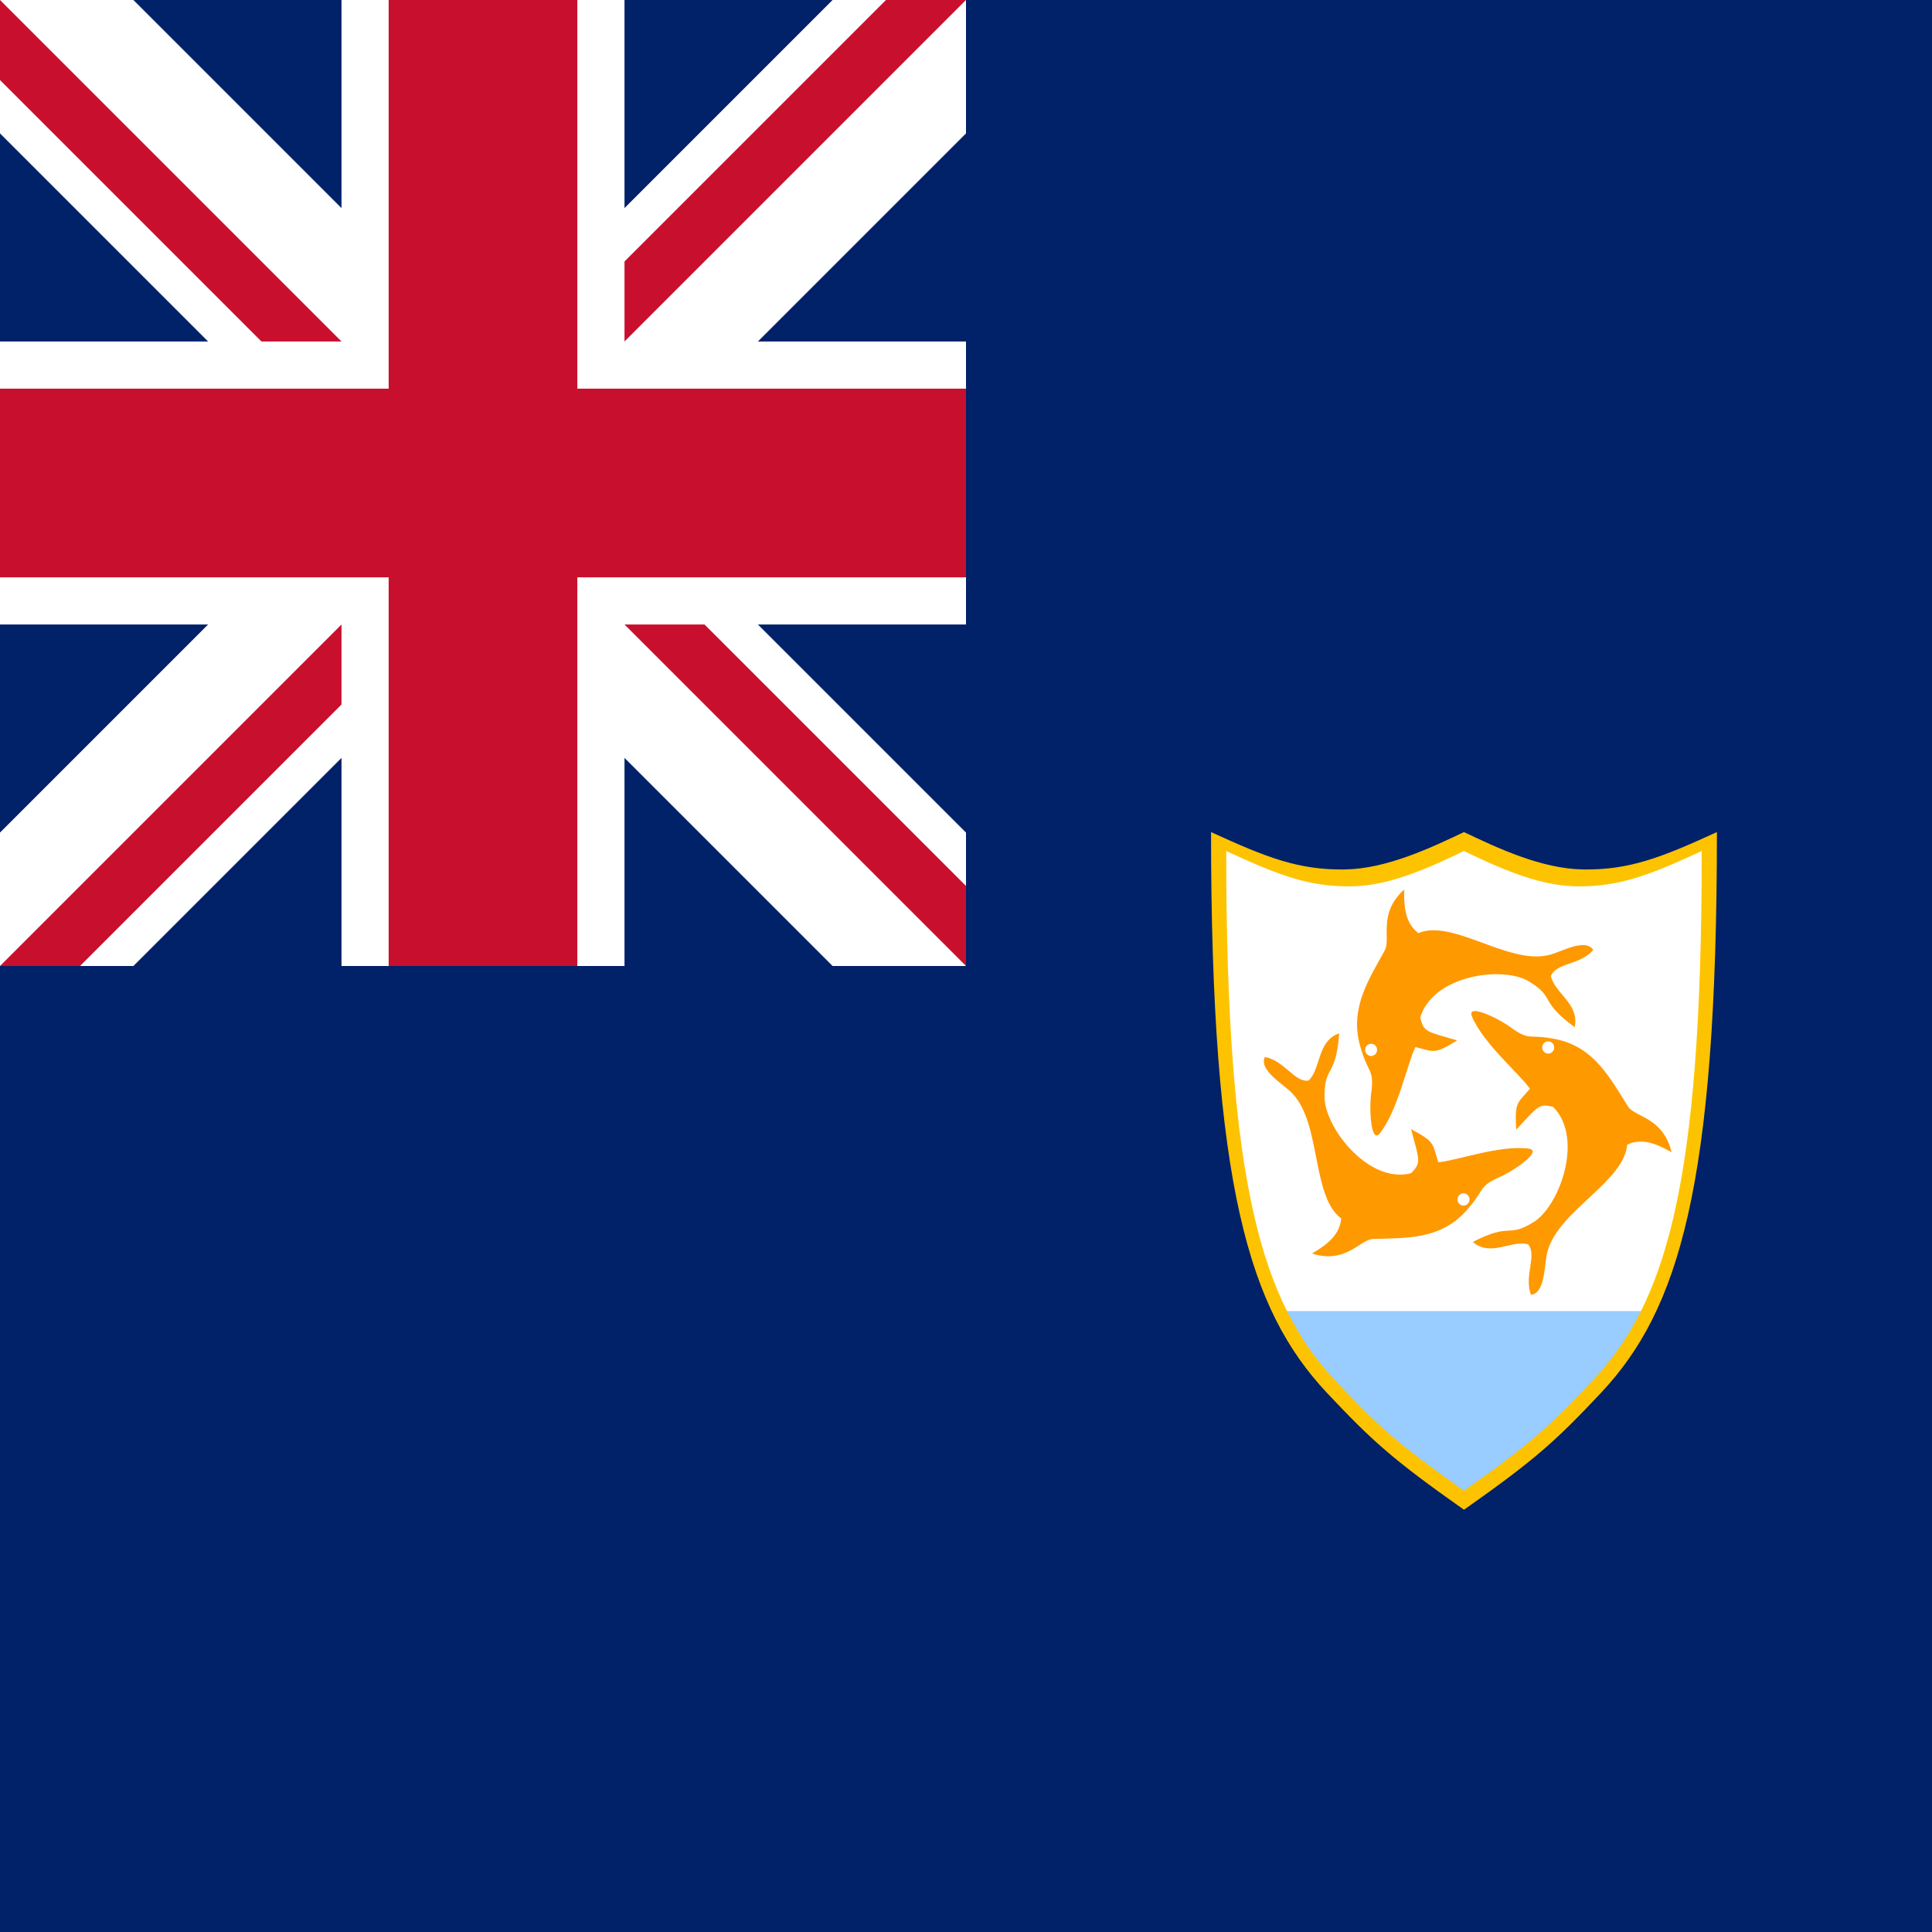
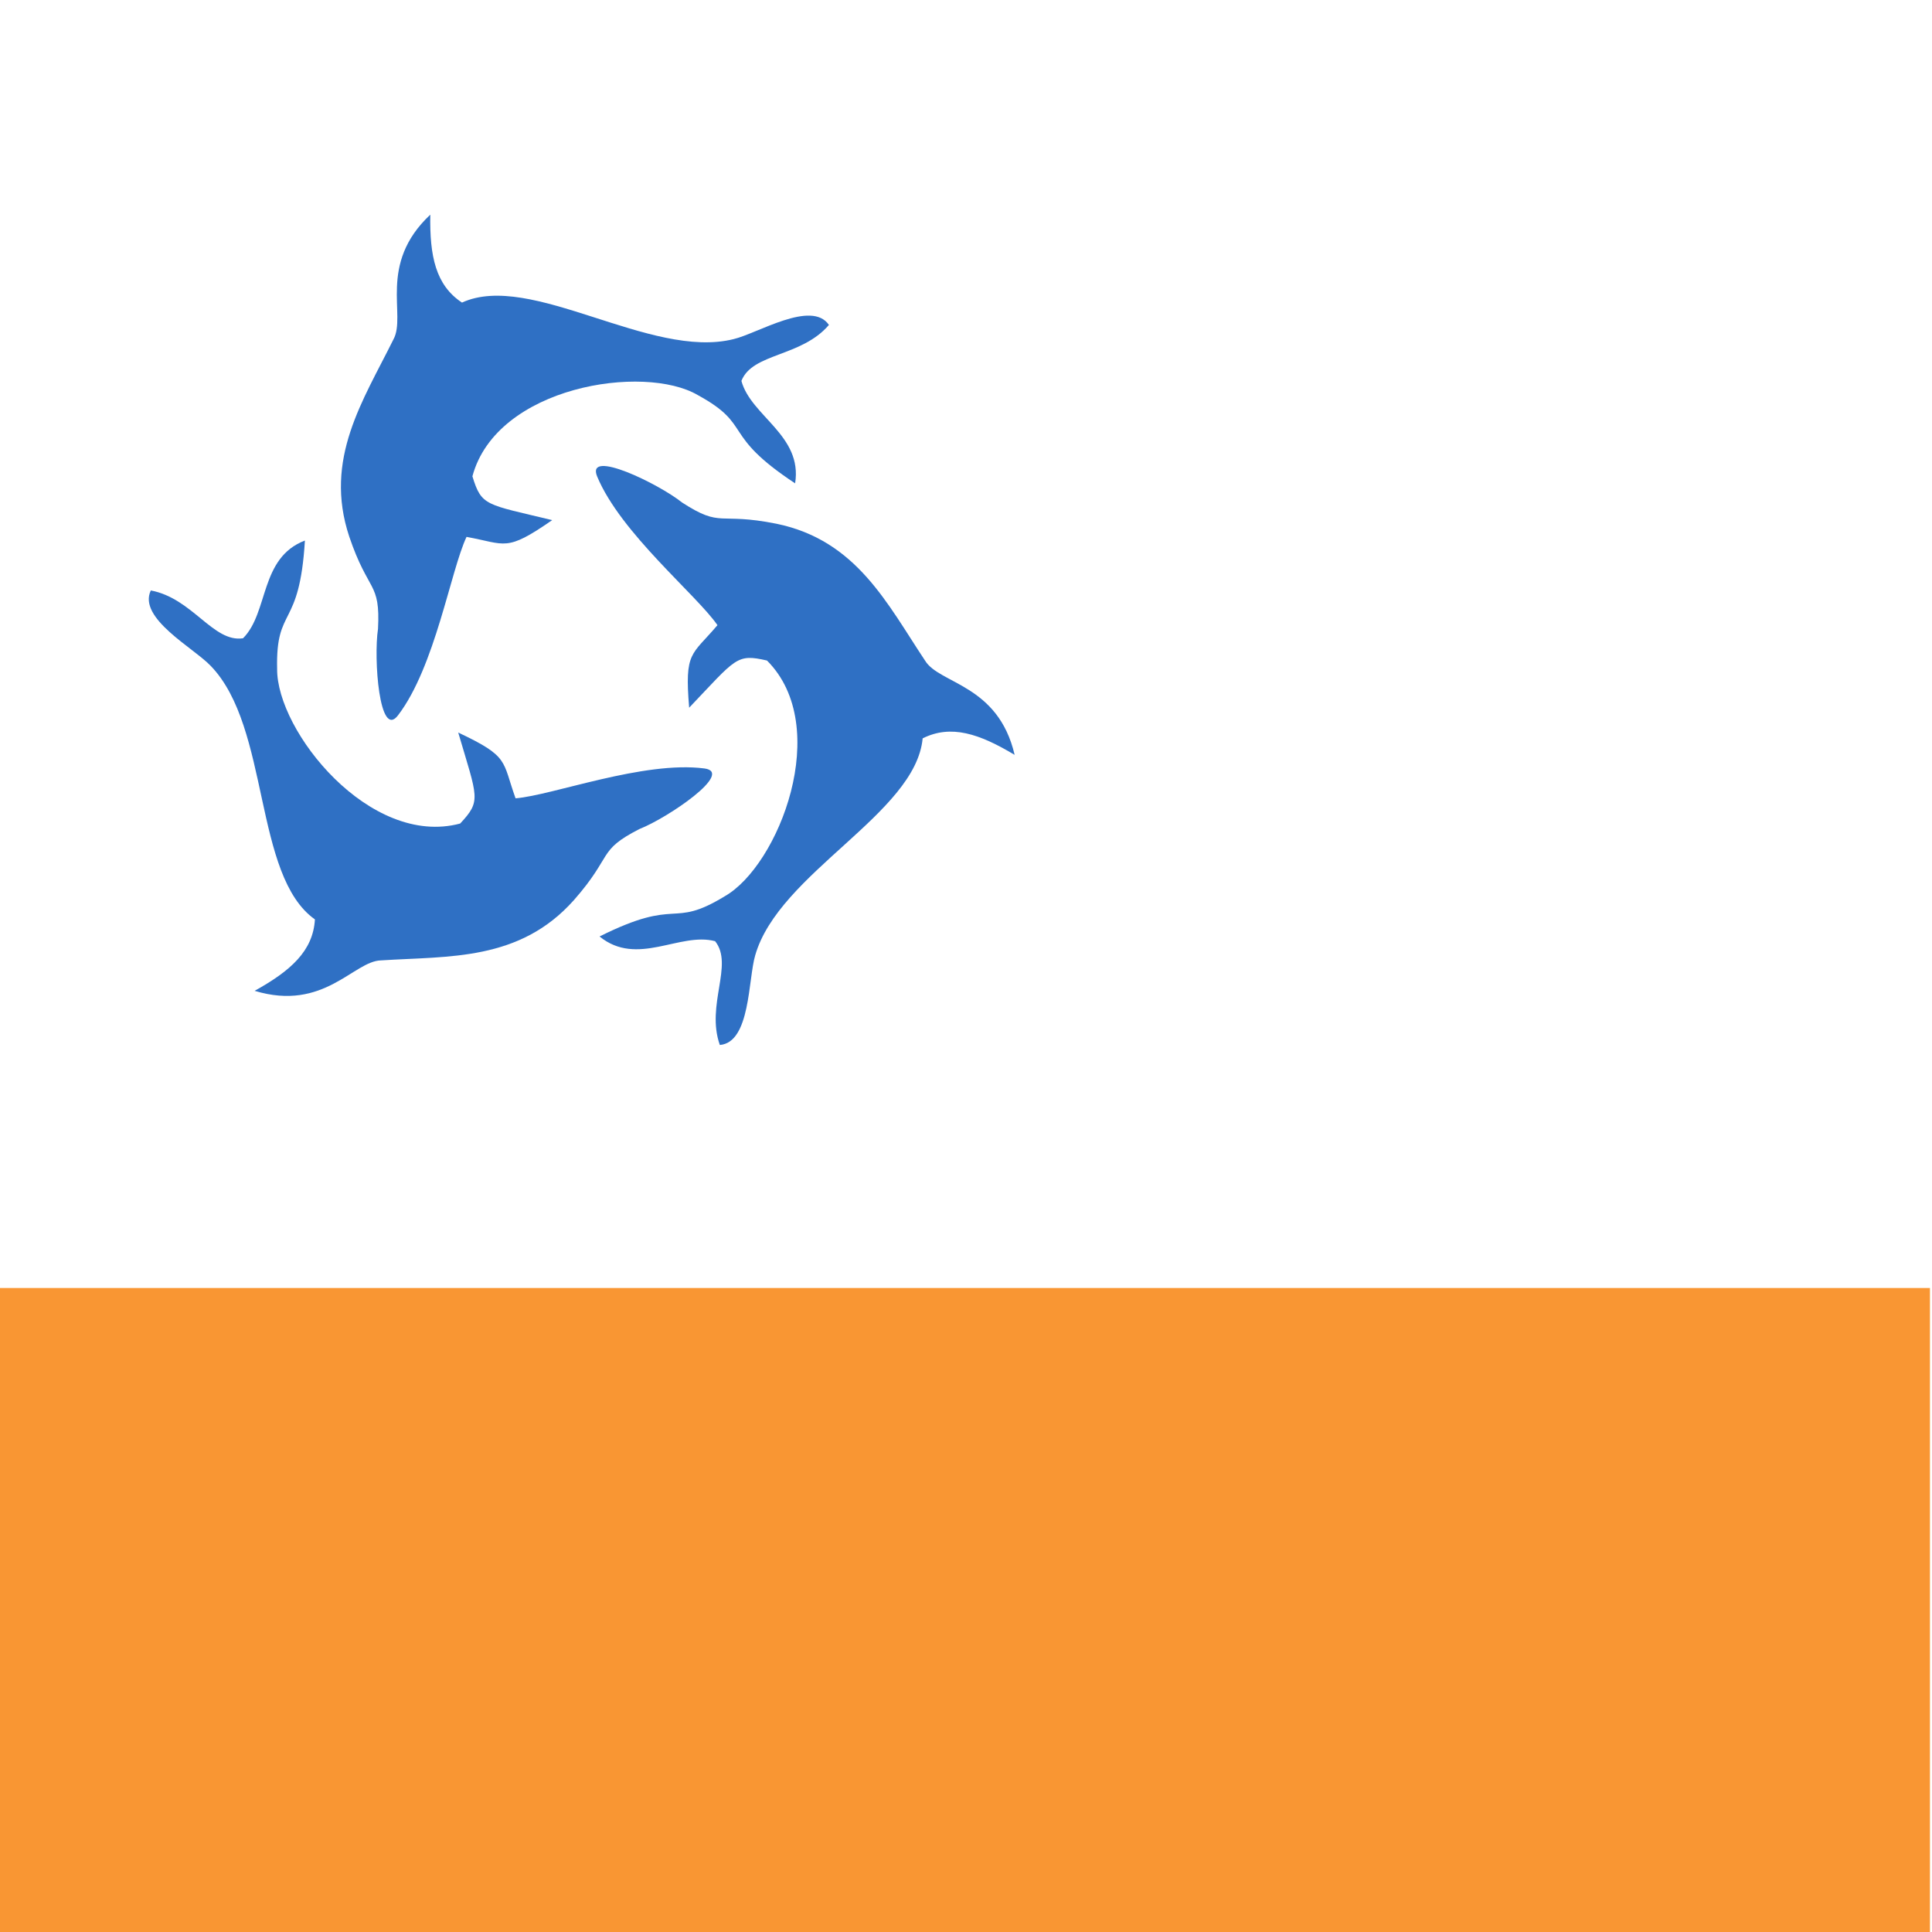
- <svg xmlns="http://www.w3.org/2000/svg" xmlns:xlink="http://www.w3.org/1999/xlink" id="flag-icons-ai" viewBox="0 0 512 512">
-   <defs>
-     <path d="M271 87c1.54 3.63 6.49 7.64 7.85 9.6-1.73 1.97-2.08 1.75-1.85 5.4 3.01-3.15 3.06-3.48 5-3 4.24 4.23.76 13.32-2.75 15.3-3.5 2.1-2.86-.08-8.12 2.57 2.41 2.05 5.2-.3 7.48.32 1.24 1.47-.59 4.15.38 6.68 2.01-.2 1.77-4.27 2.24-5.74 1.47-5.4 10.32-9.17 10.77-14.13 1.87-.88 3.73-.27 6 1-1.13-4.64-4.87-4.6-5.87-6.04-2.38-3.65-4.5-7.8-9.6-8.89-3.86-.81-3.57.25-6.05-1.44-1.54-1.2-6.23-3.47-5.48-1.63z" fill="#f90" id="ai-b" />
-   </defs>
-   <clipPath id="ai-a">
-     <path d="M0 0v128h298.67v128H256L0 0Zm256 0H128v298.67H0V256L256 0Z" />
-   </clipPath>
-   <path d="M0 0h512v512H0V0Z" fill="#012169" />
-   <path d="m0 0 256 256m0-256L0 256" stroke="#fff" stroke-width="50" />
-   <path clip-path="url(#ai-a)" d="m0 0 256 256m0-256L0 256" stroke="#c8102e" stroke-width="30" />
-   <path d="M128 0v298.66M0 128h298.66" stroke="#fff" stroke-width="75" />
-   <path d="M128 0v298.66M0 128h298.66" stroke="#c8102e" stroke-width="50" />
-   <path d="M0 256h256V0h85.33v341.33H0V256Z" fill="#012169" />
-   <path d="M323.62 224.1c0 90.4 9.78 121.55 29.36 142.53 11.68 12.43 16.86 17.1 34.99 29.88 18.13-12.78 23.3-17.45 34.99-29.88 19.58-20.98 29.36-52.13 29.36-142.53-14.24 6.53-22.36 9.7-34.1 9.5-10.51-.17-21.64-5.4-30.25-9.5-8.61 4.1-19.74 9.33-30.25 9.5-11.74.2-19.86-2.97-34.1-9.5z" fill="#fff" />
-   <g transform="matrix(1.96 0 0 2.002 -141.1 95.15)">
-     <use xlink:href="#ai-b" />
-     <circle cx="281.32" cy="91.13" fill="#fff" fill-rule="evenodd" r=".81" />
+ <svg xmlns="http://www.w3.org/2000/svg" width="400" height="400" viewBox="0 0 400 400">
+   <g id="Group-copy">
+     <path id="Rectangle" fill="#ffffff" fill-rule="evenodd" stroke="none" d="M -0.423 400 L 400 400 L 400 0 L -0.423 0 Z" />
+     <path id="Path-copy" fill="#f99633" stroke="none" d="M -0.423 266.667 L 399.577 266.667 L 399.577 400 L -0.423 400 Z" />
+     <g id="Group">
+       <path id="Path" fill="#2f70c4" stroke="none" d="M 123.64 98.668 C 128.523 110.388 144.149 123.083 148.544 129.431 C 143.173 135.779 141.708 134.803 142.684 146.522 C 152.45 136.268 152.45 135.291 158.798 136.756 C 172.471 150.429 161.24 179.239 150.009 185.586 C 138.778 192.423 140.731 185.586 124.129 193.888 C 131.942 200.236 140.731 192.911 148.056 194.864 C 151.962 199.747 146.102 208.049 149.032 216.35 C 155.38 215.861 154.892 202.677 156.357 197.794 C 161.24 180.703 189.562 168.496 191.027 152.87 C 196.886 149.94 202.746 151.893 210.07 156.288 C 206.652 141.639 194.445 141.639 191.515 136.756 C 183.702 125.037 177.354 111.852 160.752 108.434 C 148.544 105.993 149.521 109.411 141.219 104.04 C 136.336 100.133 121.199 92.809 123.64 98.668 Z" />
+       <path id="path1" fill="#2f70c4" stroke="none" d="M 82.402 148.105 C 90.11 138.016 93.292 118.136 96.592 111.156 C 104.775 112.634 104.662 114.391 114.323 107.686 C 100.559 104.355 99.714 104.843 97.808 98.613 C 102.813 79.936 133.378 75.258 144.491 81.81 C 156.027 88.118 149.13 89.845 164.62 100.072 C 166.212 90.132 155.474 86.183 153.503 78.863 C 155.778 73.038 165.897 73.962 171.621 67.274 C 168.025 62.021 156.851 69.036 151.889 70.209 C 134.647 74.525 109.914 56.102 95.649 62.646 C 90.182 59.036 88.944 52.985 89.088 44.444 C 78.11 54.729 84.214 65.301 81.45 70.28 C 75.207 82.906 66.963 94.996 72.304 111.083 C 76.294 122.876 78.766 120.321 78.264 130.195 C 77.323 136.378 78.548 153.149 82.402 148.105 Z" />
+       <path id="path2" fill="#2f70c4" stroke="none" d="M 145.835 159.1 C 133.244 157.469 114.436 164.654 106.741 165.285 C 103.93 157.46 105.508 156.679 94.87 151.666 C 98.868 165.25 99.714 165.739 95.271 170.504 C 76.594 175.508 57.259 151.377 57.377 138.477 C 57.072 125.332 62.016 130.442 63.128 111.913 C 53.724 115.505 55.673 126.78 50.319 132.146 C 44.137 133.088 39.878 123.863 31.224 122.249 C 28.473 127.991 40.135 134.16 43.631 137.87 C 55.99 150.644 52.402 181.276 65.202 190.357 C 64.809 196.897 60.188 200.995 52.719 205.141 C 67.115 209.505 73.219 198.933 78.913 198.837 C 92.968 197.931 107.56 199.025 118.822 186.356 C 127.04 177.005 123.591 176.142 132.394 171.638 C 138.218 169.363 152.13 159.915 145.835 159.1 Z" />
+     </g>
  </g>
-   <g transform="matrix(-.916 -1.77 1.733 -.935 463.12 861.37)">
-     <use xlink:href="#ai-b" />
-     <circle cx="281.32" cy="91.13" fill="#fff" fill-rule="evenodd" r=".81" />
-   </g>
-   <g transform="matrix(-1.01 1.716 -1.68 -1.031 825.08 -70.92)">
-     <use xlink:href="#ai-b" />
-     <circle cx="281.32" cy="91.13" fill="#fff" fill-rule="evenodd" r=".81" />
-   </g>
-   <path d="M339.76 347.45a77.92 77.92 0 0 0 13.22 19.19c11.68 12.42 16.86 17.1 34.99 29.87 18.13-12.78 23.3-17.45 34.99-29.87a77.92 77.92 0 0 0 13.22-19.19z" fill="#9cf" />
-   <path d="M320.94 220.5c0 94.17 10.19 126.62 30.58 148.48 12.17 12.94 17.56 17.81 36.45 31.12 18.89-13.3 24.28-18.18 36.44-31.12 20.4-21.86 30.59-54.3 30.59-148.47-14.84 6.8-23.29 10.1-35.52 9.9-10.95-.18-22.54-5.63-31.51-9.9-8.97 4.27-20.57 9.72-31.5 9.9-12.24.2-20.7-3.1-35.53-9.9zm4.02 5.03c13.94 6.43 21.9 9.55 33.4 9.36 10.28-.17 21.18-5.32 29.6-9.36 8.44 4.04 19.34 9.19 29.63 9.36 11.5.19 19.44-2.93 33.39-9.36 0 88.9-9.58 119.53-28.75 140.17-11.44 12.21-16.5 16.81-34.26 29.37-17.76-12.56-22.83-17.16-34.26-29.37-19.17-20.64-28.75-51.27-28.75-140.17z" fill="#fdc301" />
</svg>
